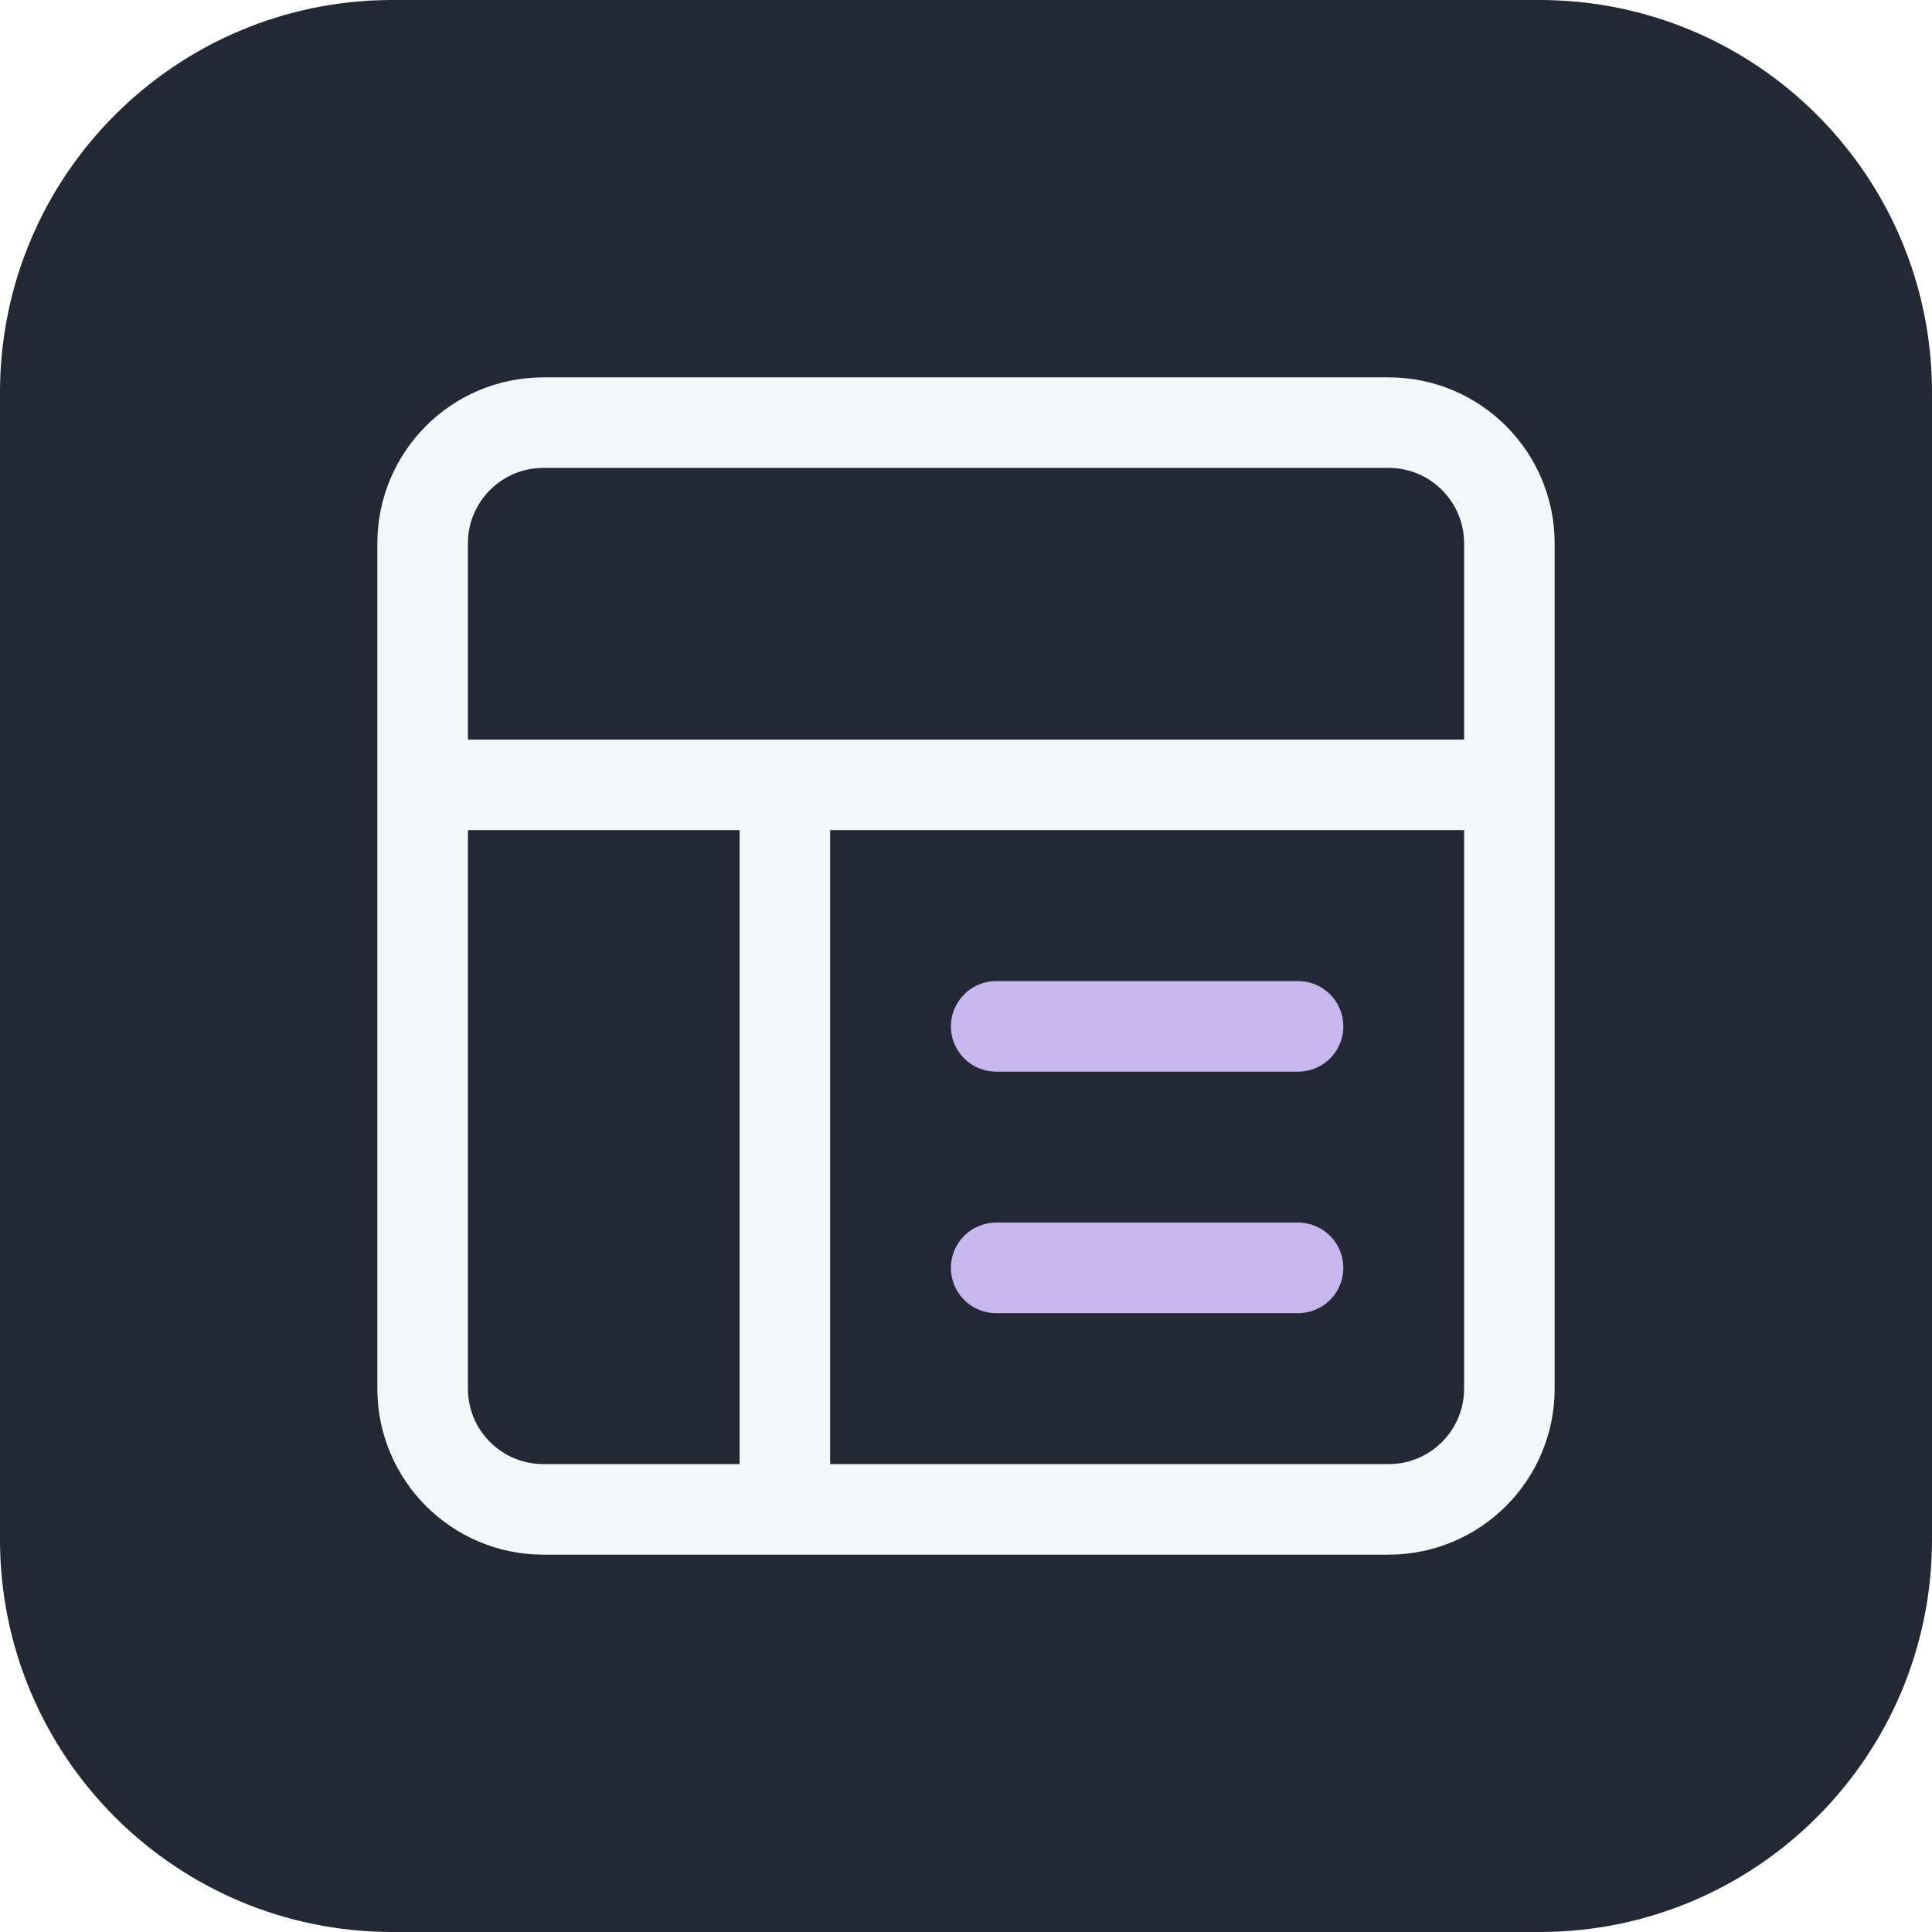
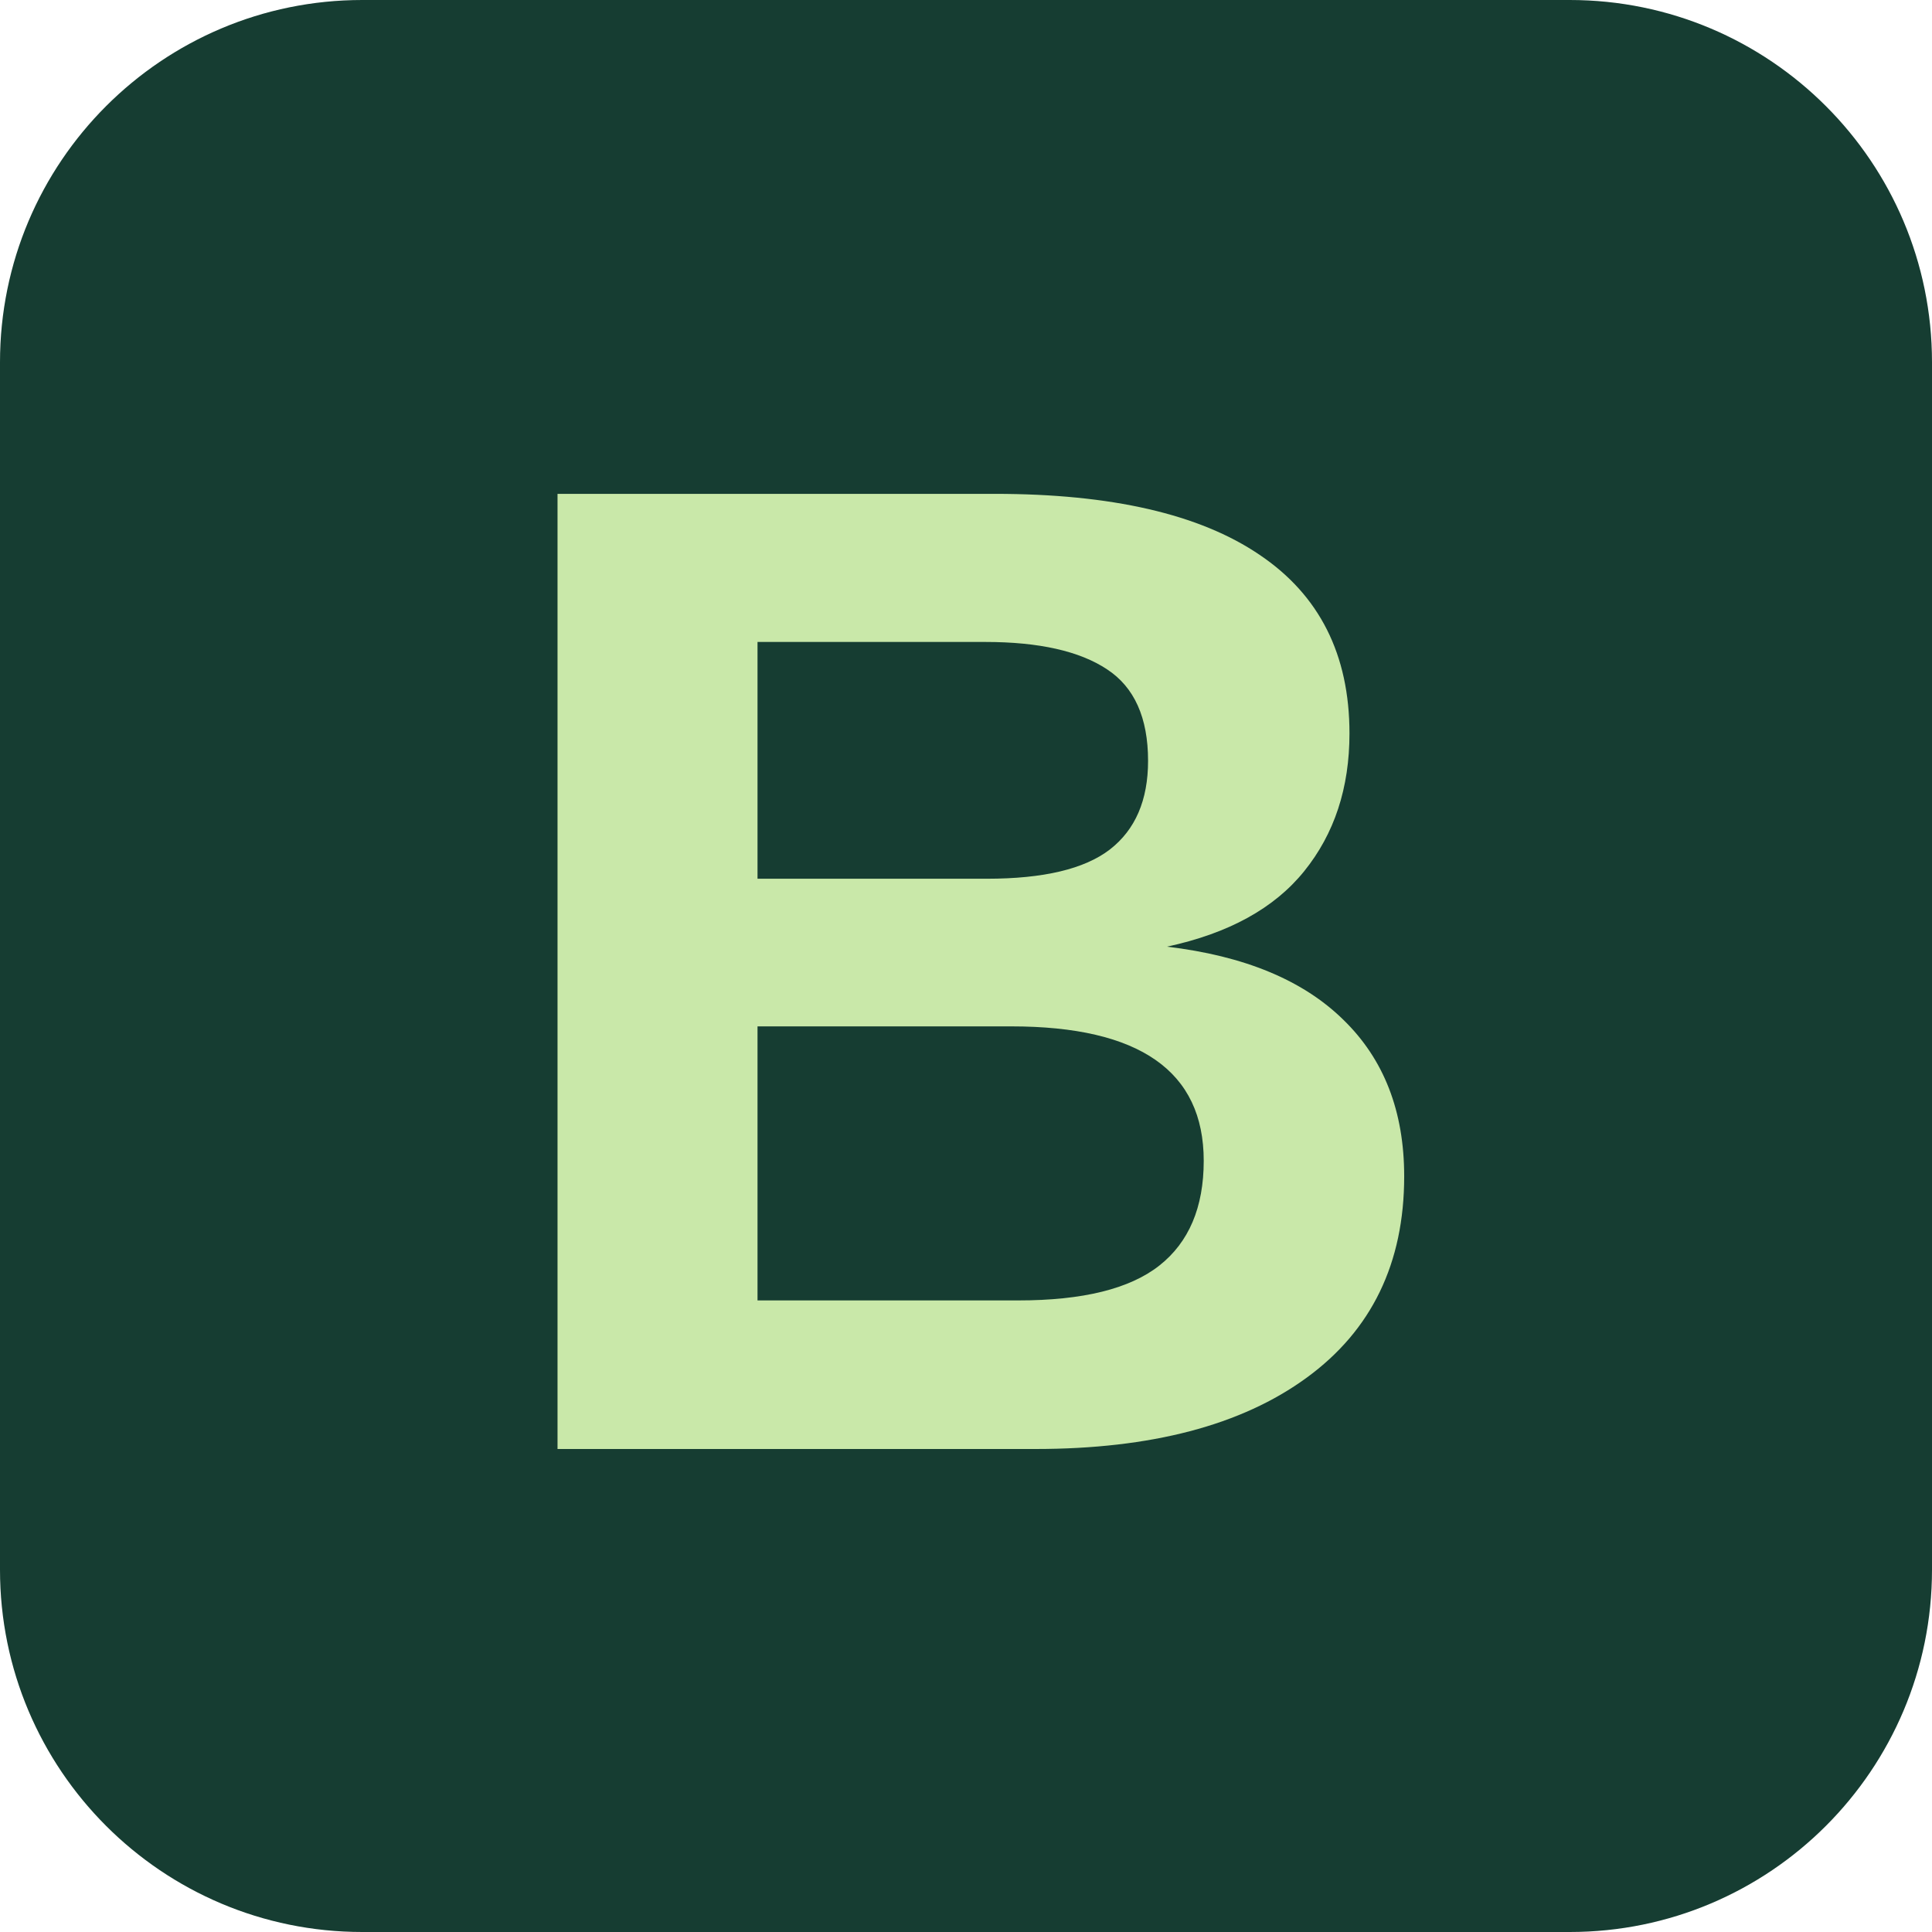
<svg xmlns="http://www.w3.org/2000/svg" width="64" height="64" viewBox="0 0 64 64" role="img" aria-labelledby="title">
-   <rect width="64" height="64" rx="13" fill="#242734" />
-   <rect x="14" y="14" width="36" height="36" rx="4" fill="none" stroke="#f5f6fa" stroke-width="3" />
-   <path d="M14 26h36M26 26v24" fill="none" stroke="#f5f6fa" stroke-width="3" />
-   <path d="M33 34h10M33 42h10" fill="none" stroke="#c6b7ef" stroke-width="3" stroke-linecap="round" />
+   <rect width="64" height="64" rx="12" fill="#163D32" />
+   <text x="32" y="48" text-anchor="middle" font-family="Arial,sans-serif" font-size="46" font-weight="600" fill="#C9E8A9">B</text>
</svg>
